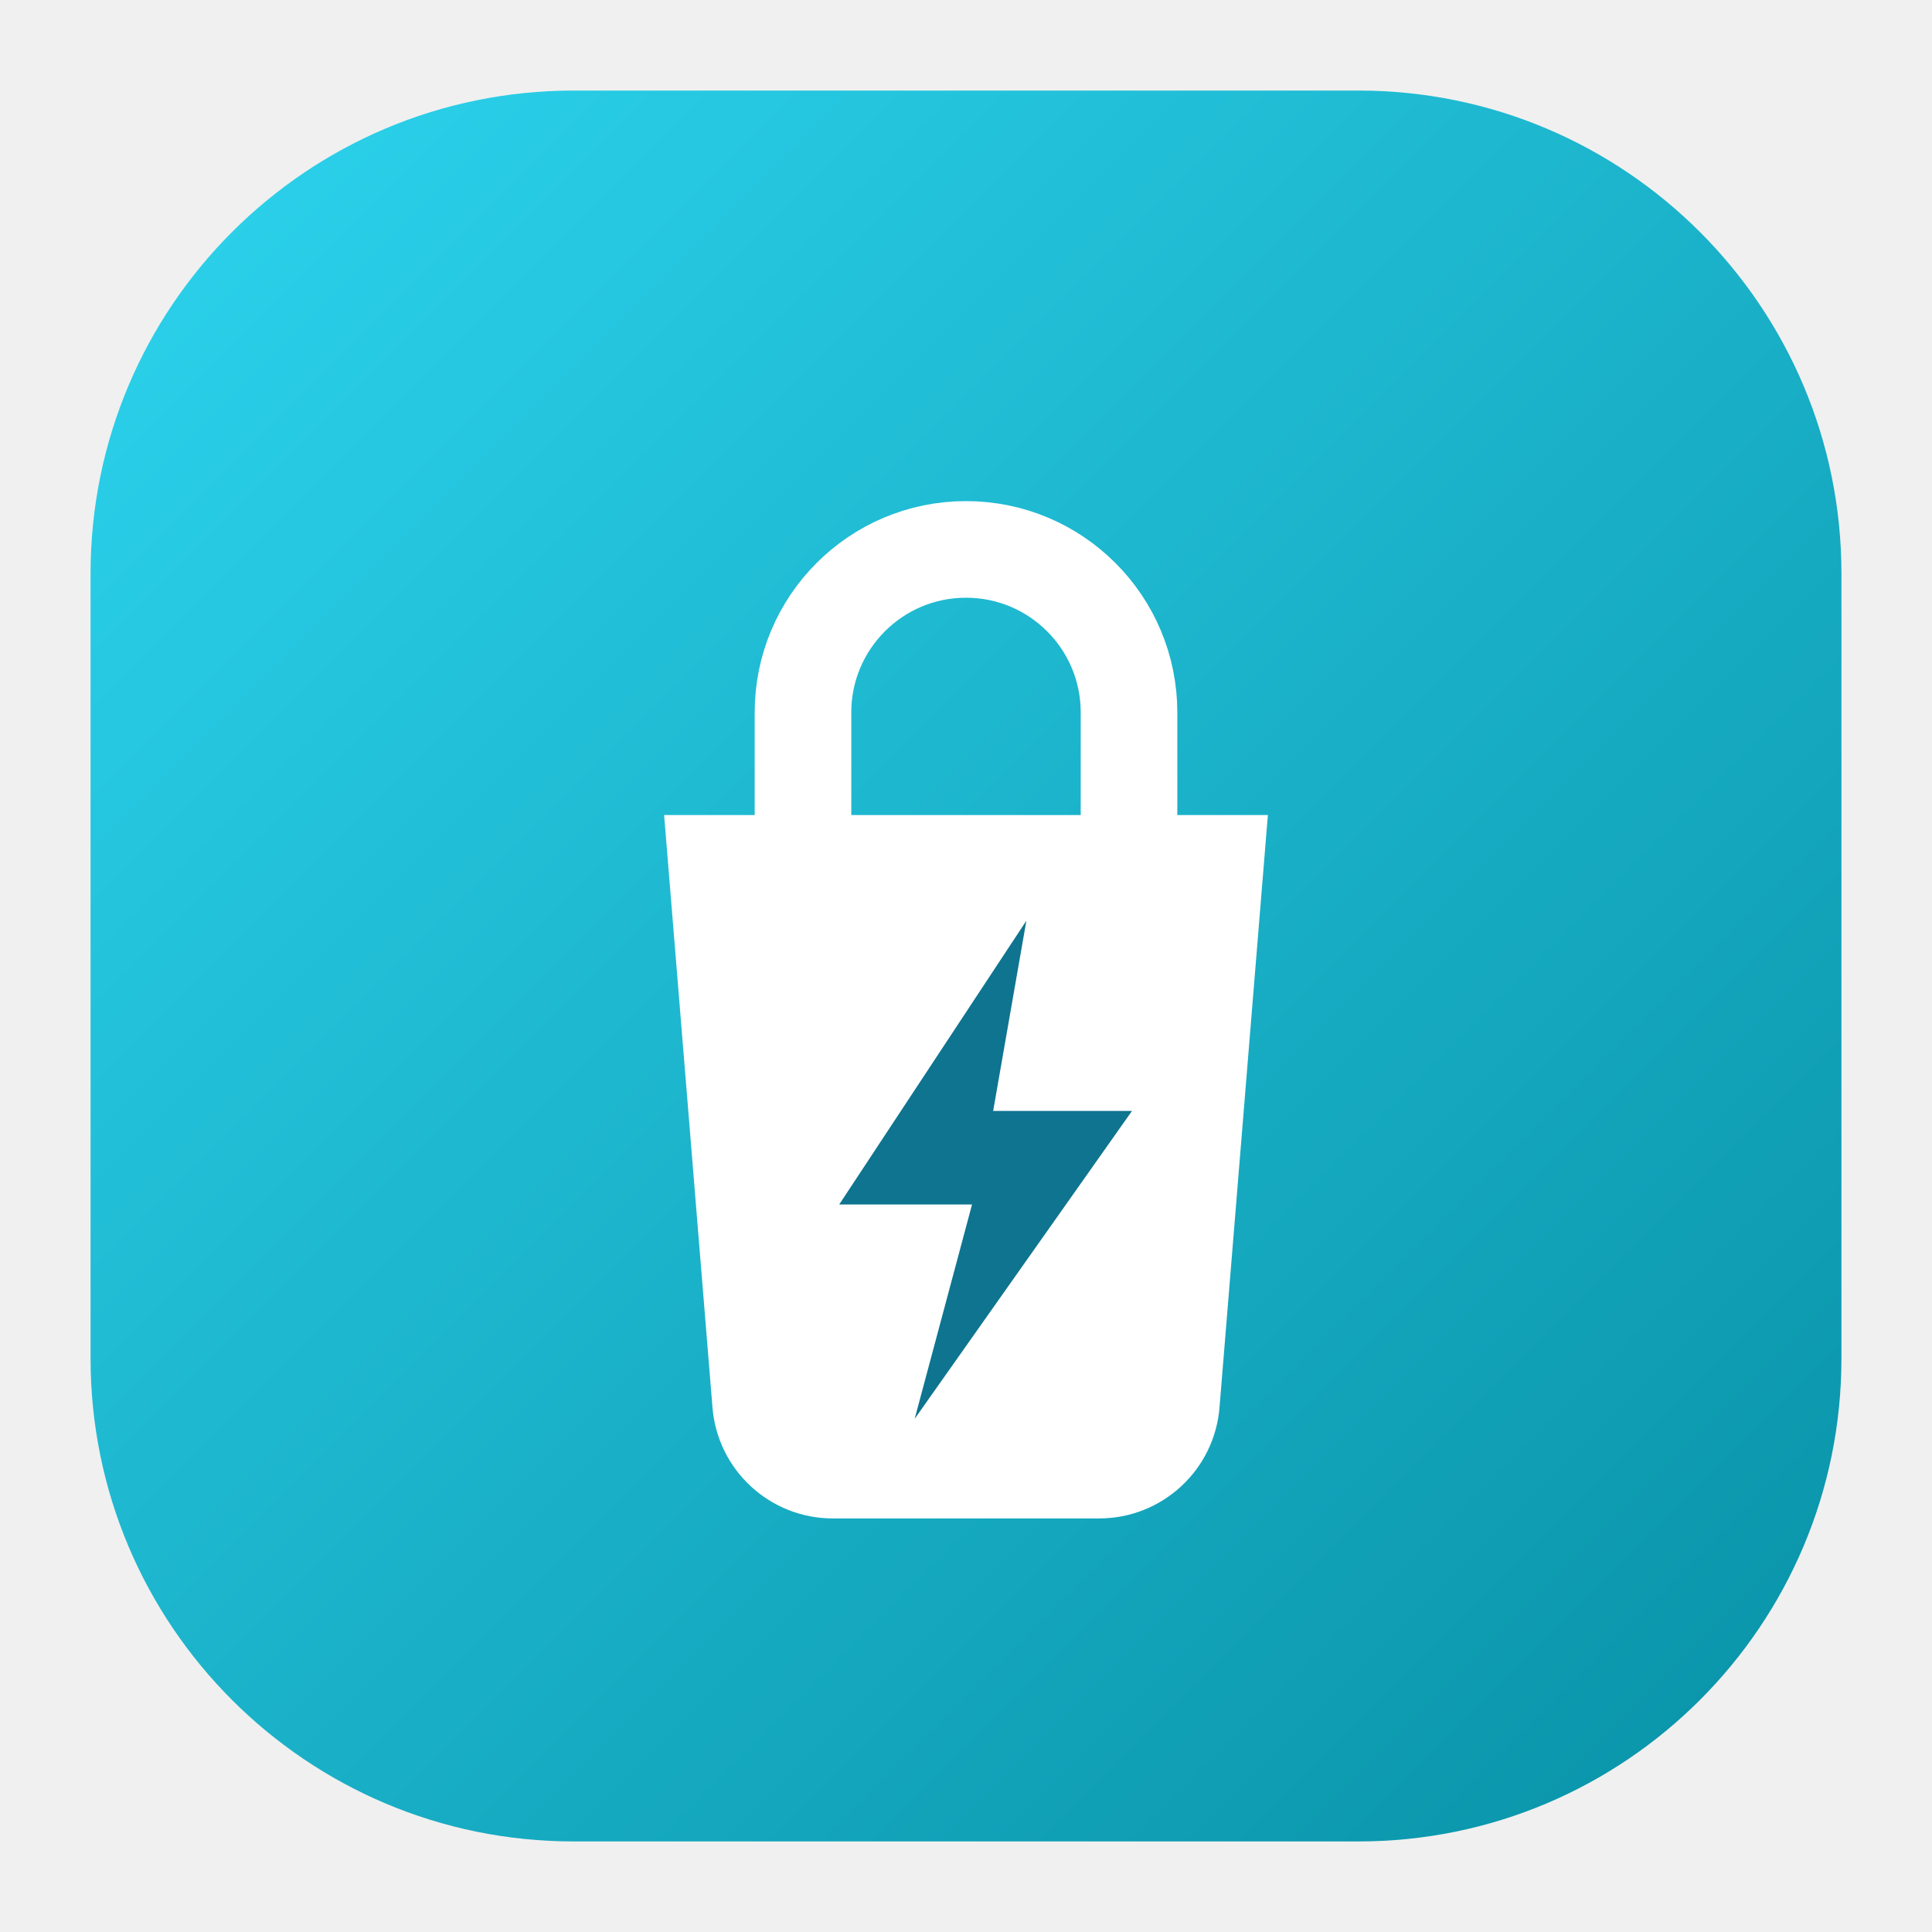
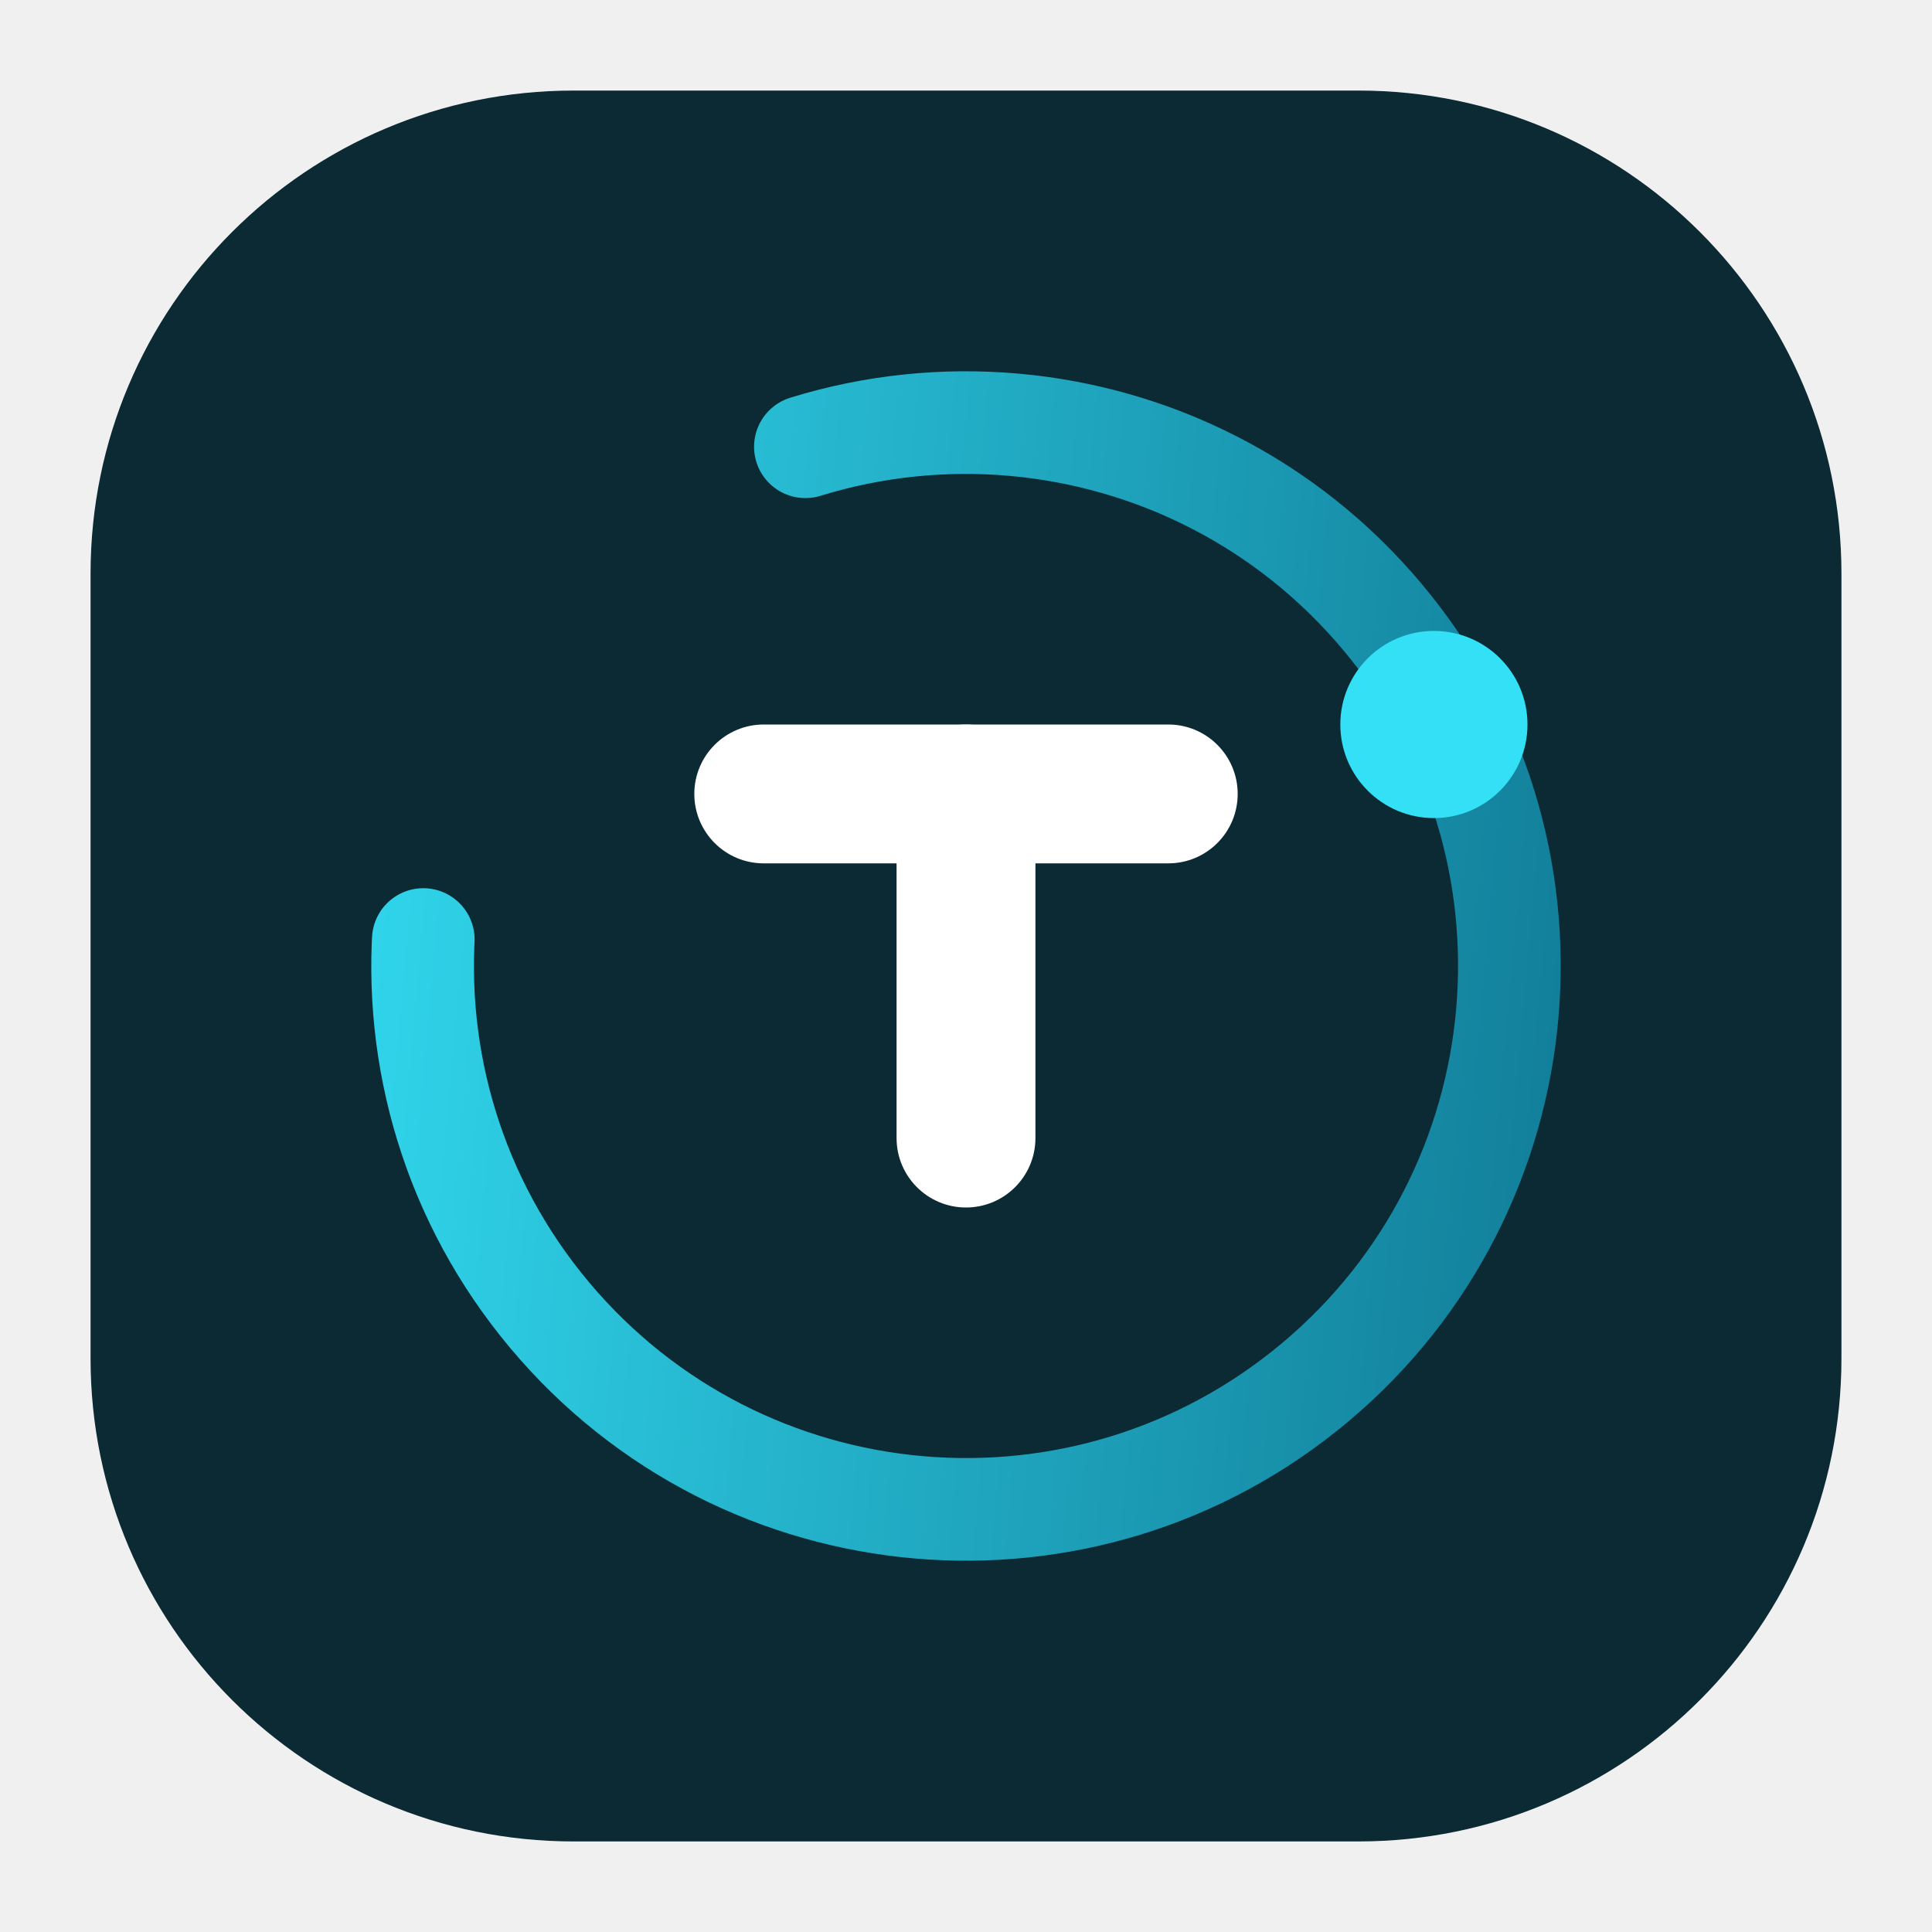
<svg xmlns="http://www.w3.org/2000/svg" viewBox="0 0 64 64" role="img" aria-label="Toumai">
  <defs>
    <linearGradient id="tmg" x1="0" y1="0" x2="1" y2="1">
-       <stop offset="0" stop-color="#2dd4ee" />
-       <stop offset="1" stop-color="#0891a6" />
+       <stop offset="0" stop-color="#34e0f5" />
+       <stop offset="1" stop-color="#0e7490" />
    </linearGradient>
  </defs>
-   <rect x="3" y="3" width="58" height="58" rx="16" fill="url(#tmg)" />
-   <path d="M22 27 h20 l-1.6 19.6 a4 4 0 0 1-4 3.7 H27.6 a4 4 0 0 1-4-3.7 Z" fill="#ffffff" />
-   <path d="M26.6 27 v-3.4 a5.4 5.4 0 0 1 10.8 0 V27" fill="none" stroke="#ffffff" stroke-width="3.2" stroke-linecap="round" />
-   <path d="M34 30.5 l-6.2 9.4 h4.4 l-1.9 7.1 7.2 -10.2 h-4.6 z" fill="#0e7490" />
+   <rect x="3" y="3" width="58" height="58" rx="16" fill="#0b2a33" />
+   <circle cx="32" cy="32" r="18" fill="none" stroke="url(#tmg)" stroke-width="3.4" stroke-linecap="round" stroke-dasharray="70 22" transform="rotate(-40 32 32)" />
+   <circle cx="47.5" cy="24" r="3.1" fill="#34e0f5" />
+   <rect x="23" y="24" width="18" height="4.6" rx="2.3" fill="#fff" />
+   <rect x="29.7" y="24" width="4.6" height="16" rx="2.3" fill="#fff" />
</svg>
